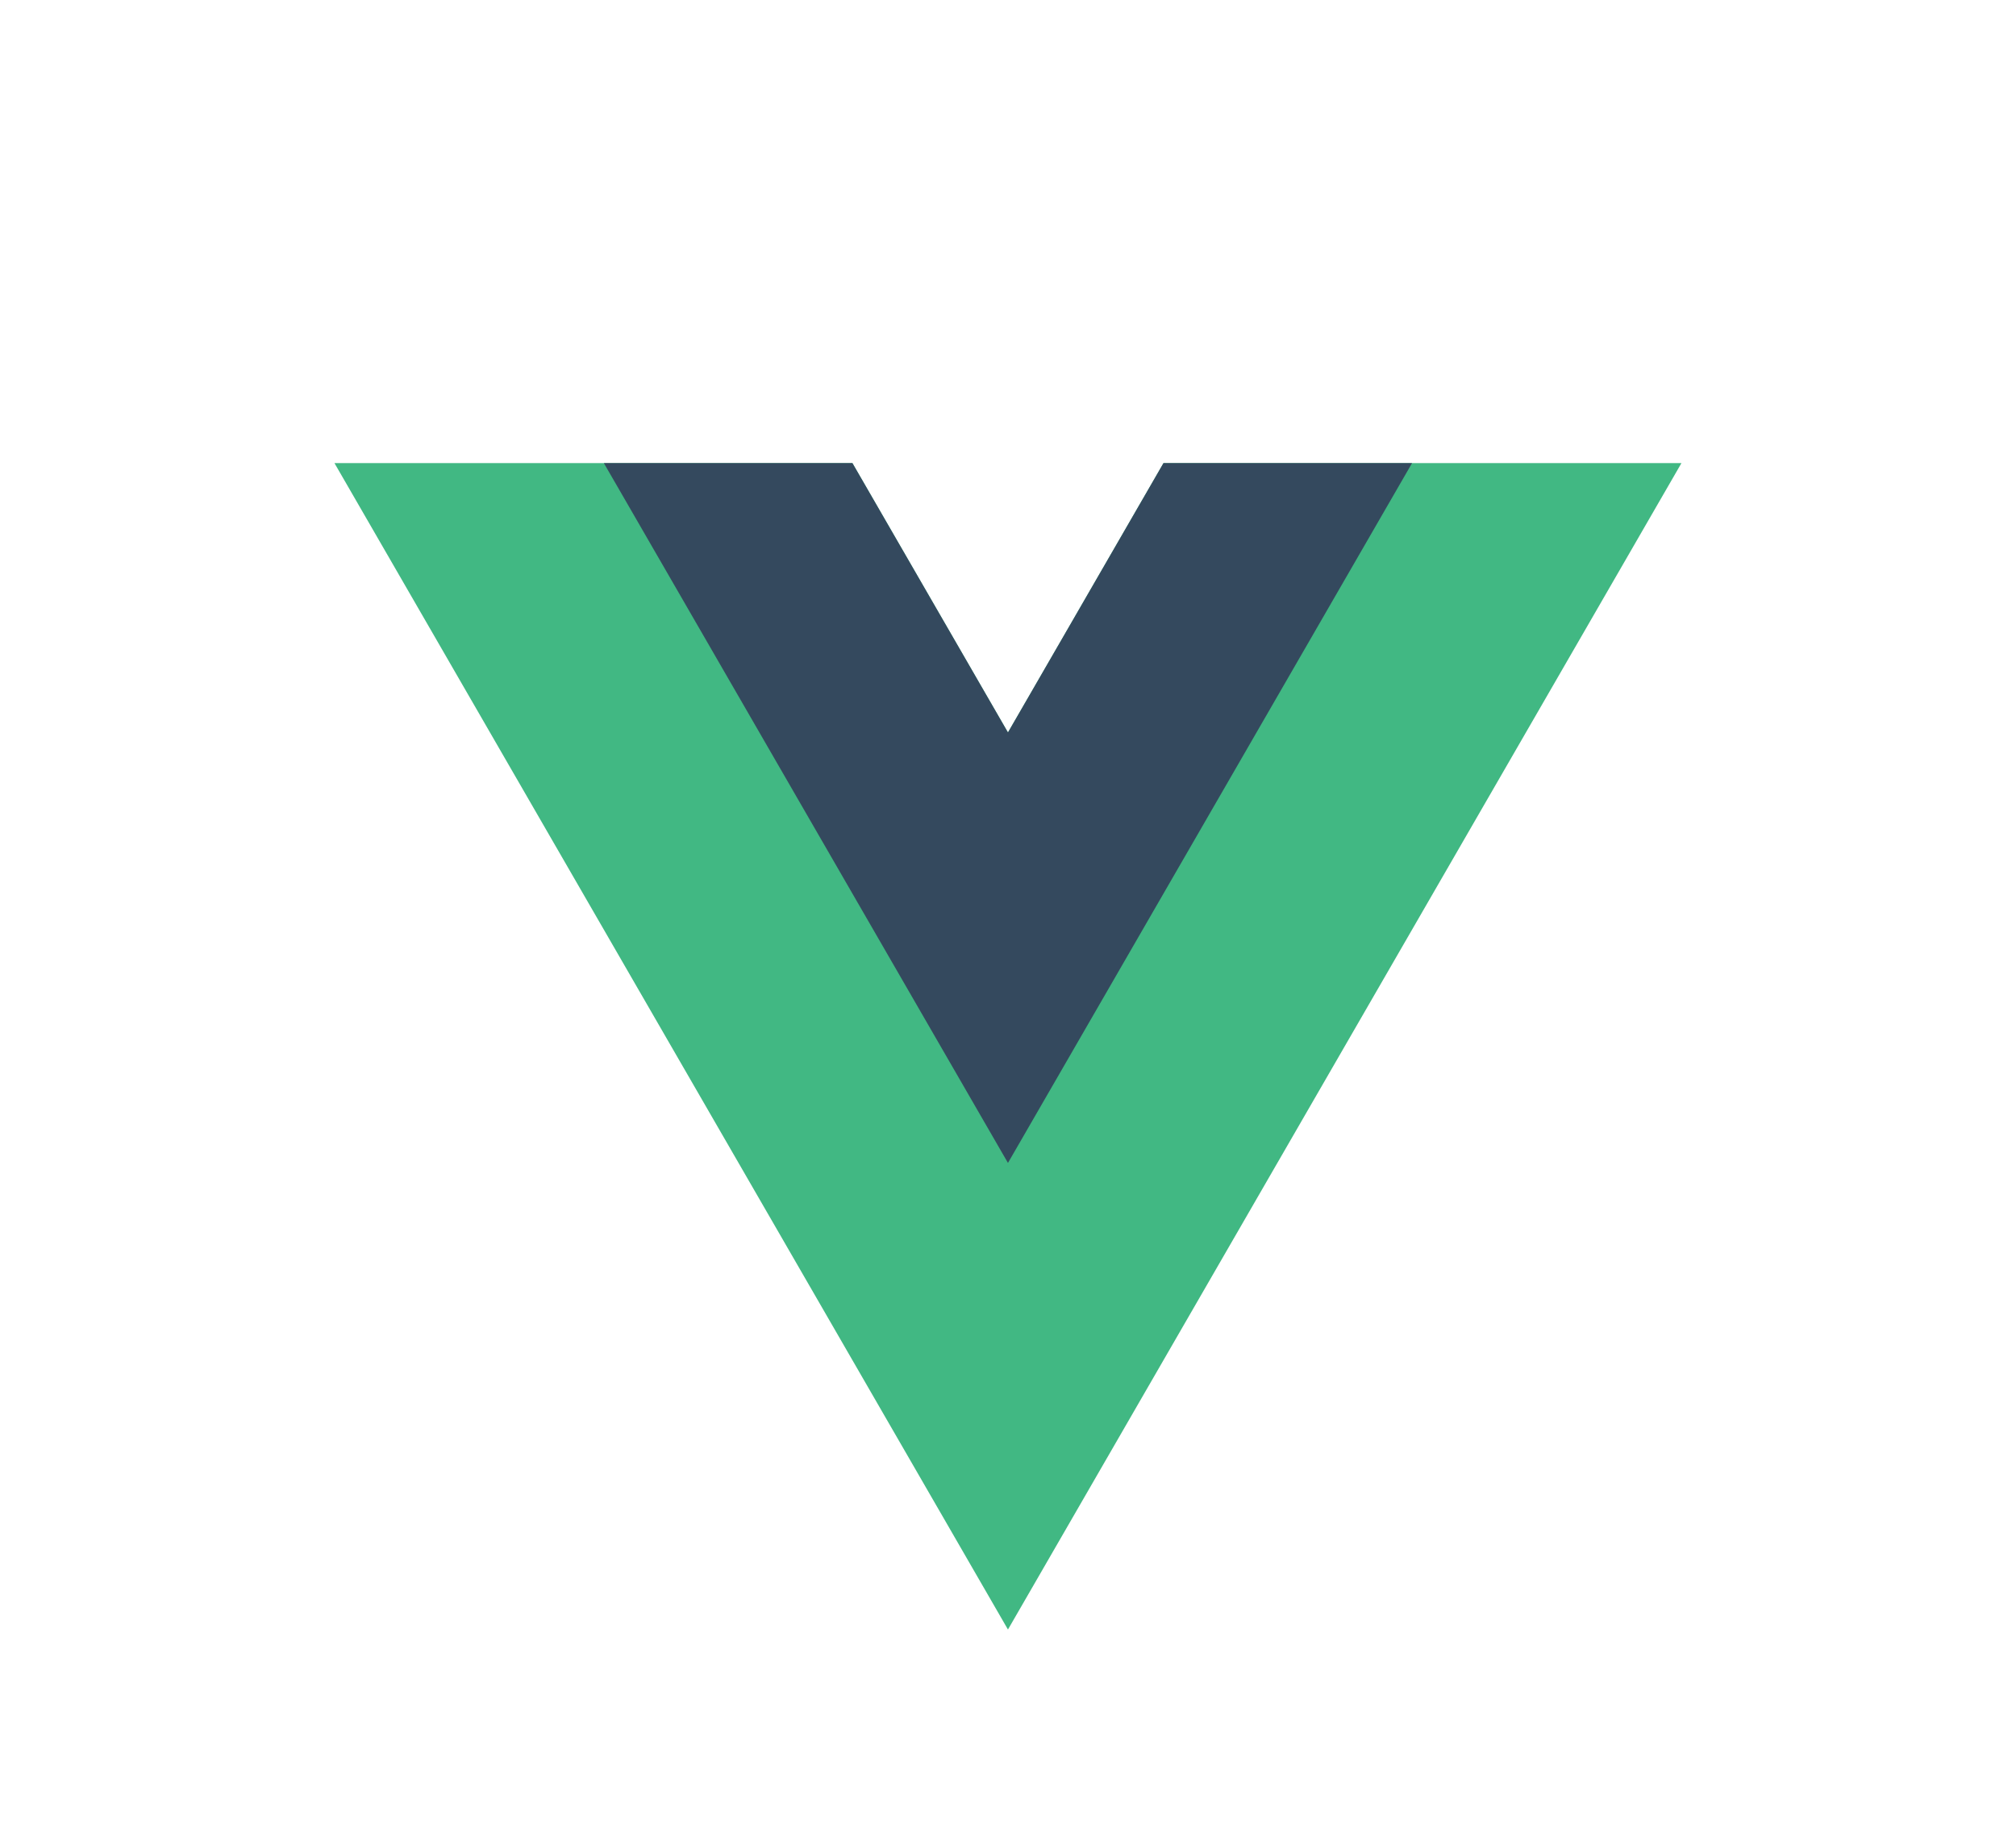
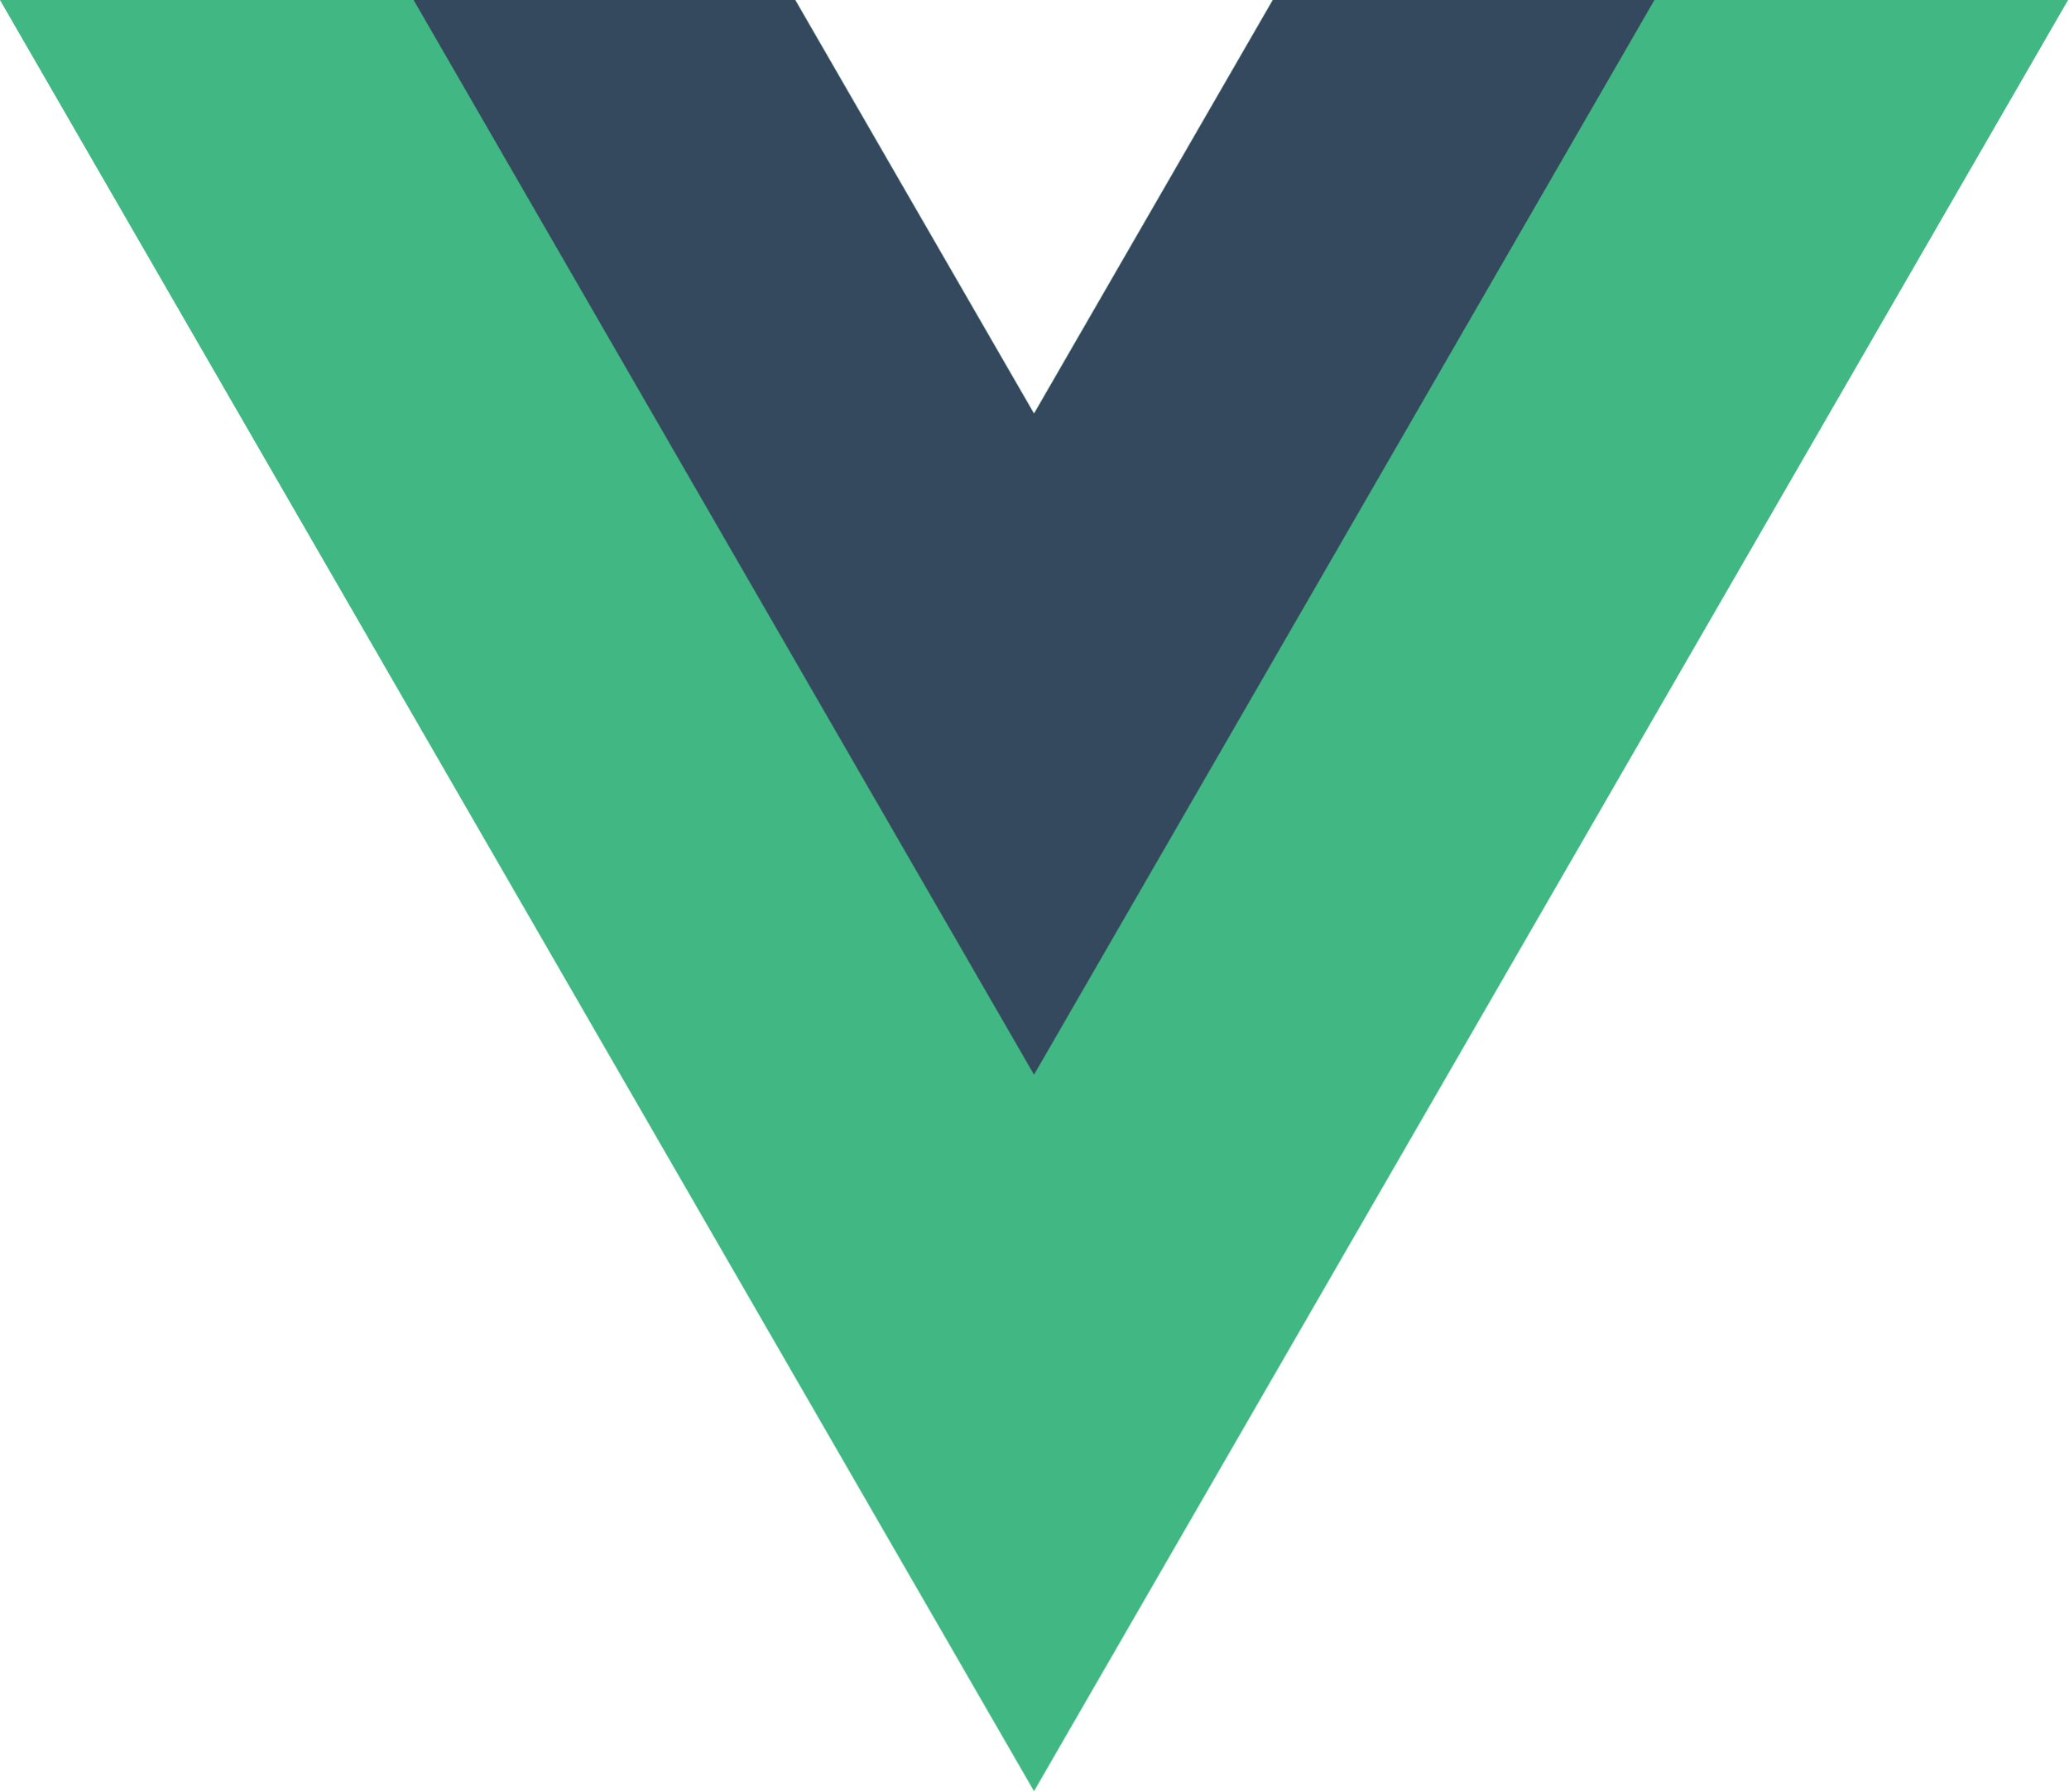
- <svg xmlns="http://www.w3.org/2000/svg" version="1.1" viewBox="-65 -90 391.76 356.69">
+ <svg xmlns="http://www.w3.org/2000/svg" version="1.1" viewBox="0 0 261.76 226.69">
  <g transform="matrix(1.3333 0 0 -1.3333 -76.311 313.34)">
    <g transform="translate(178.06 235.01)">
      <path d="m0 0-22.669-39.264-22.669 39.264h-75.491l98.16-170.02 98.16 170.02z" fill="#41b883" />
    </g>
    <g transform="translate(178.06 235.01)">
      <path d="m0 0-22.669-39.264-22.669 39.264h-36.227l58.896-102.01 58.896 102.01z" fill="#34495e" />
    </g>
  </g>
</svg>
